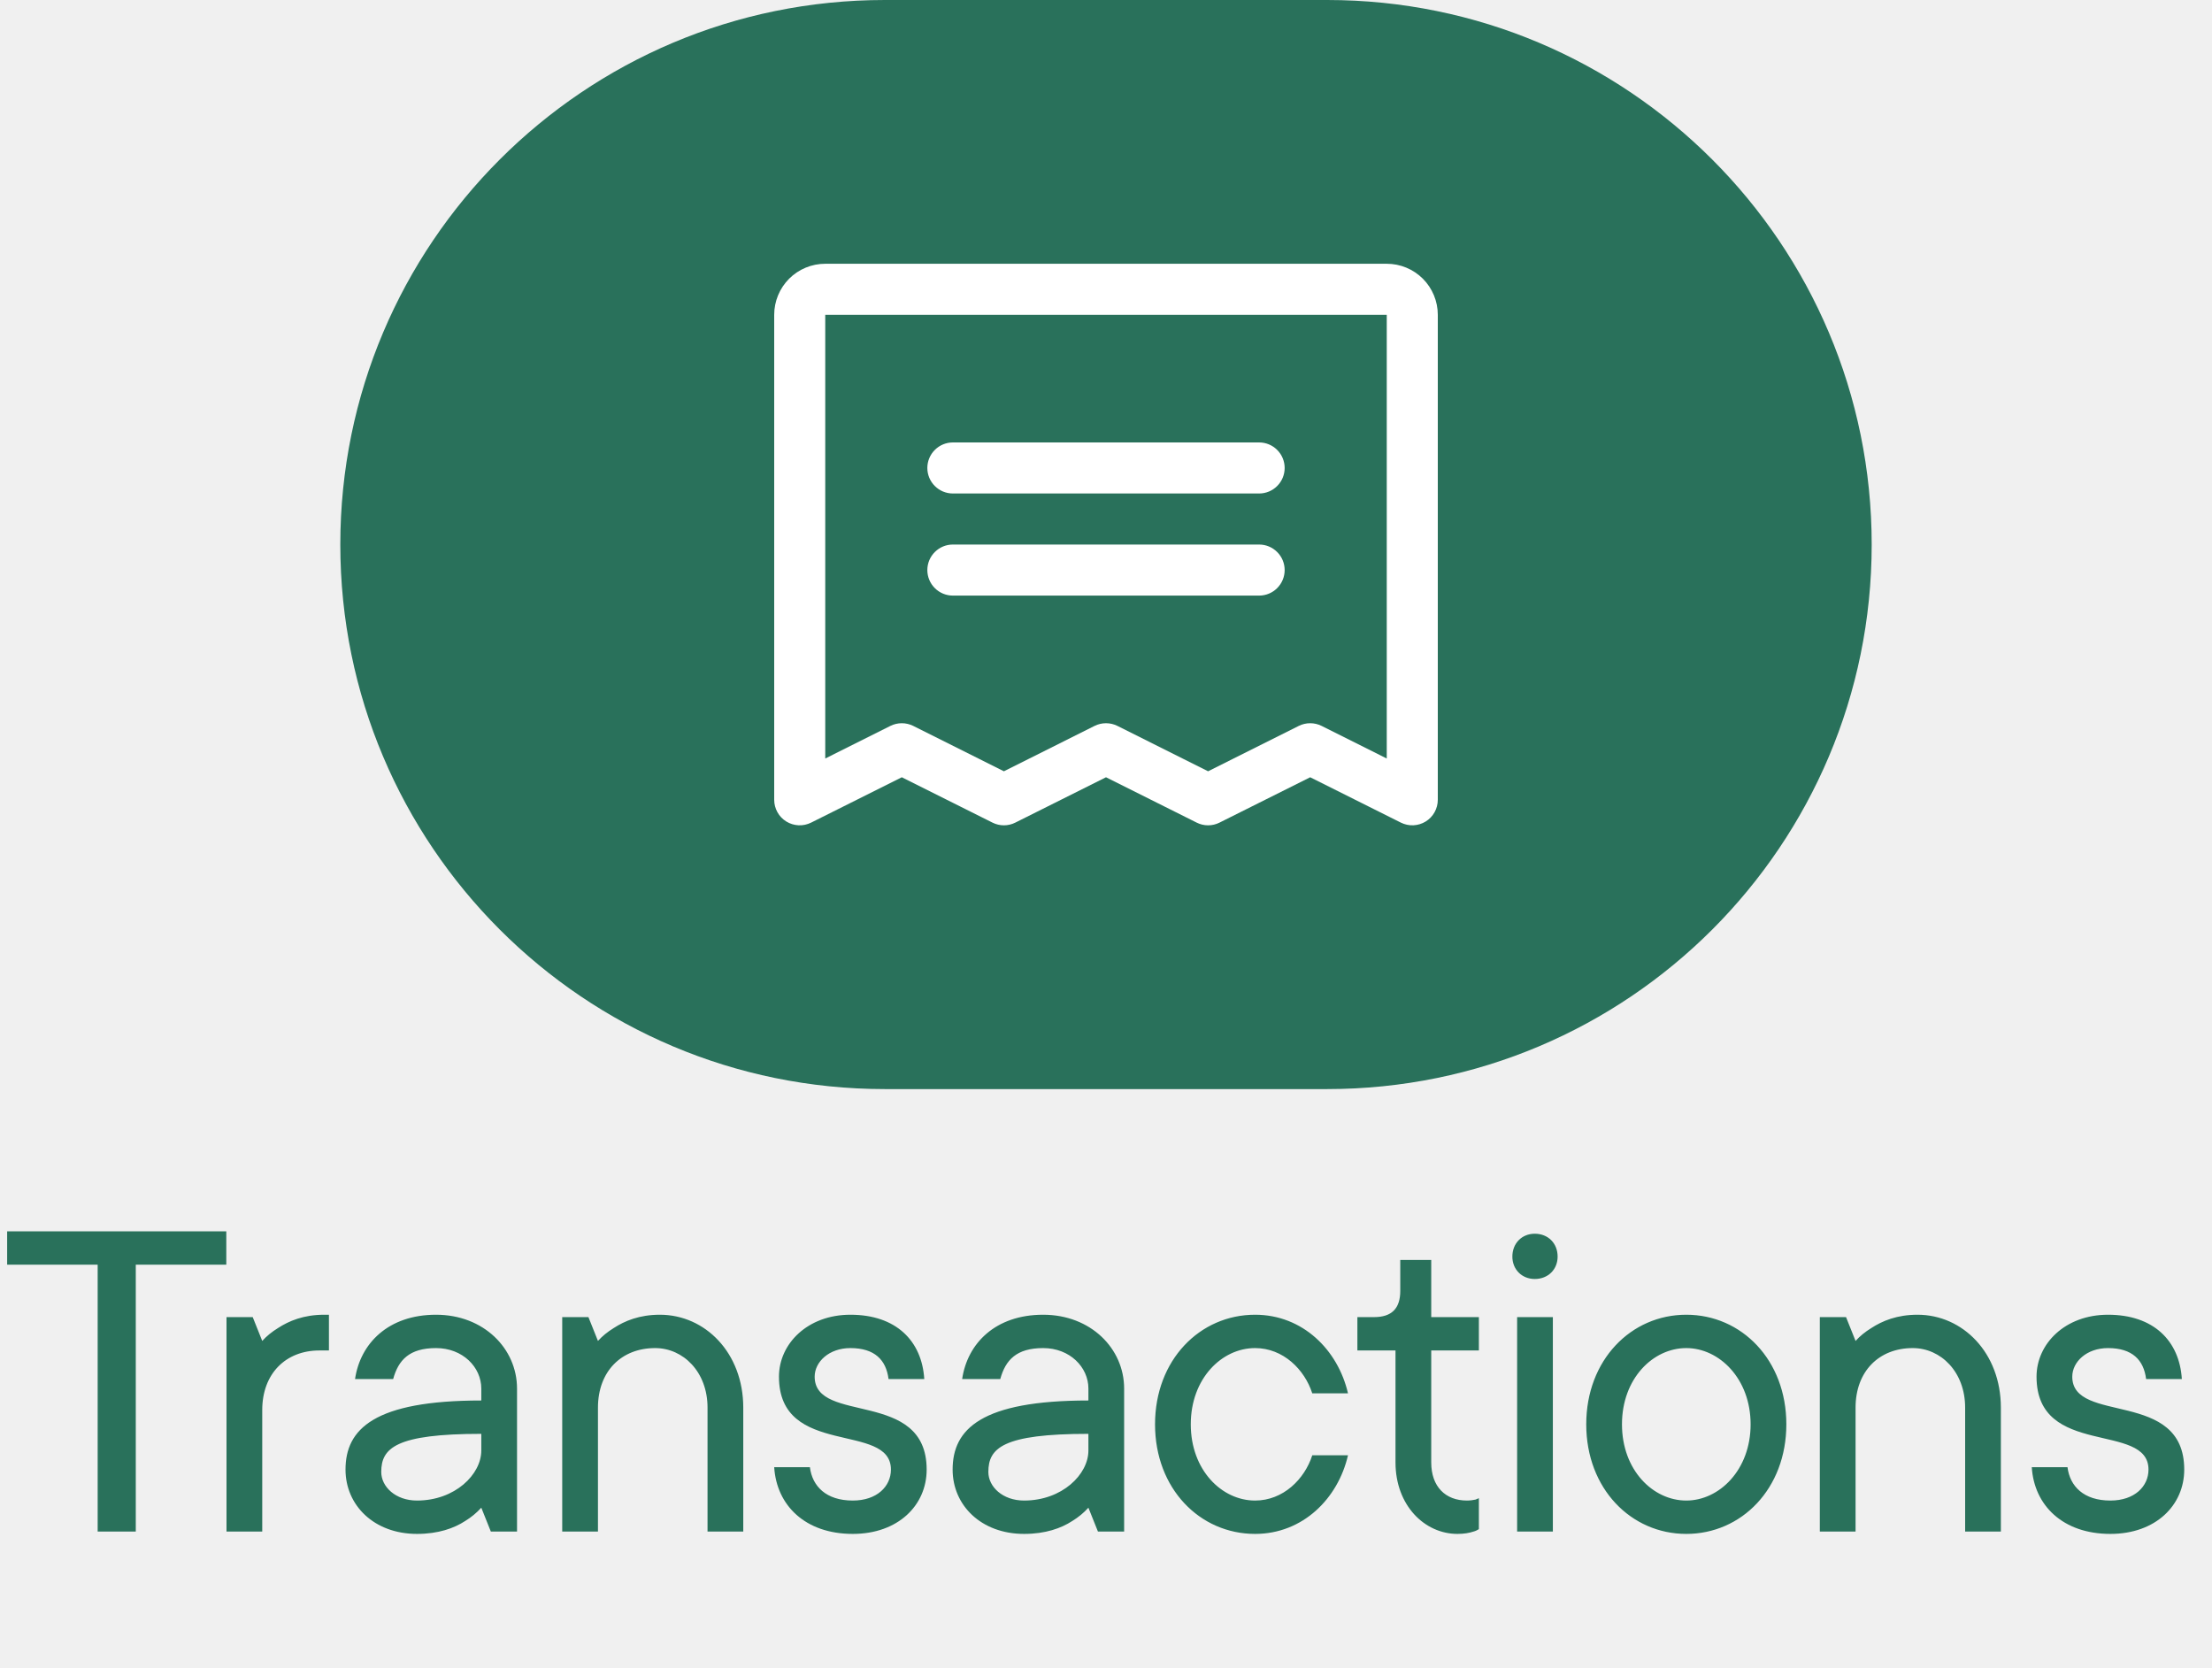
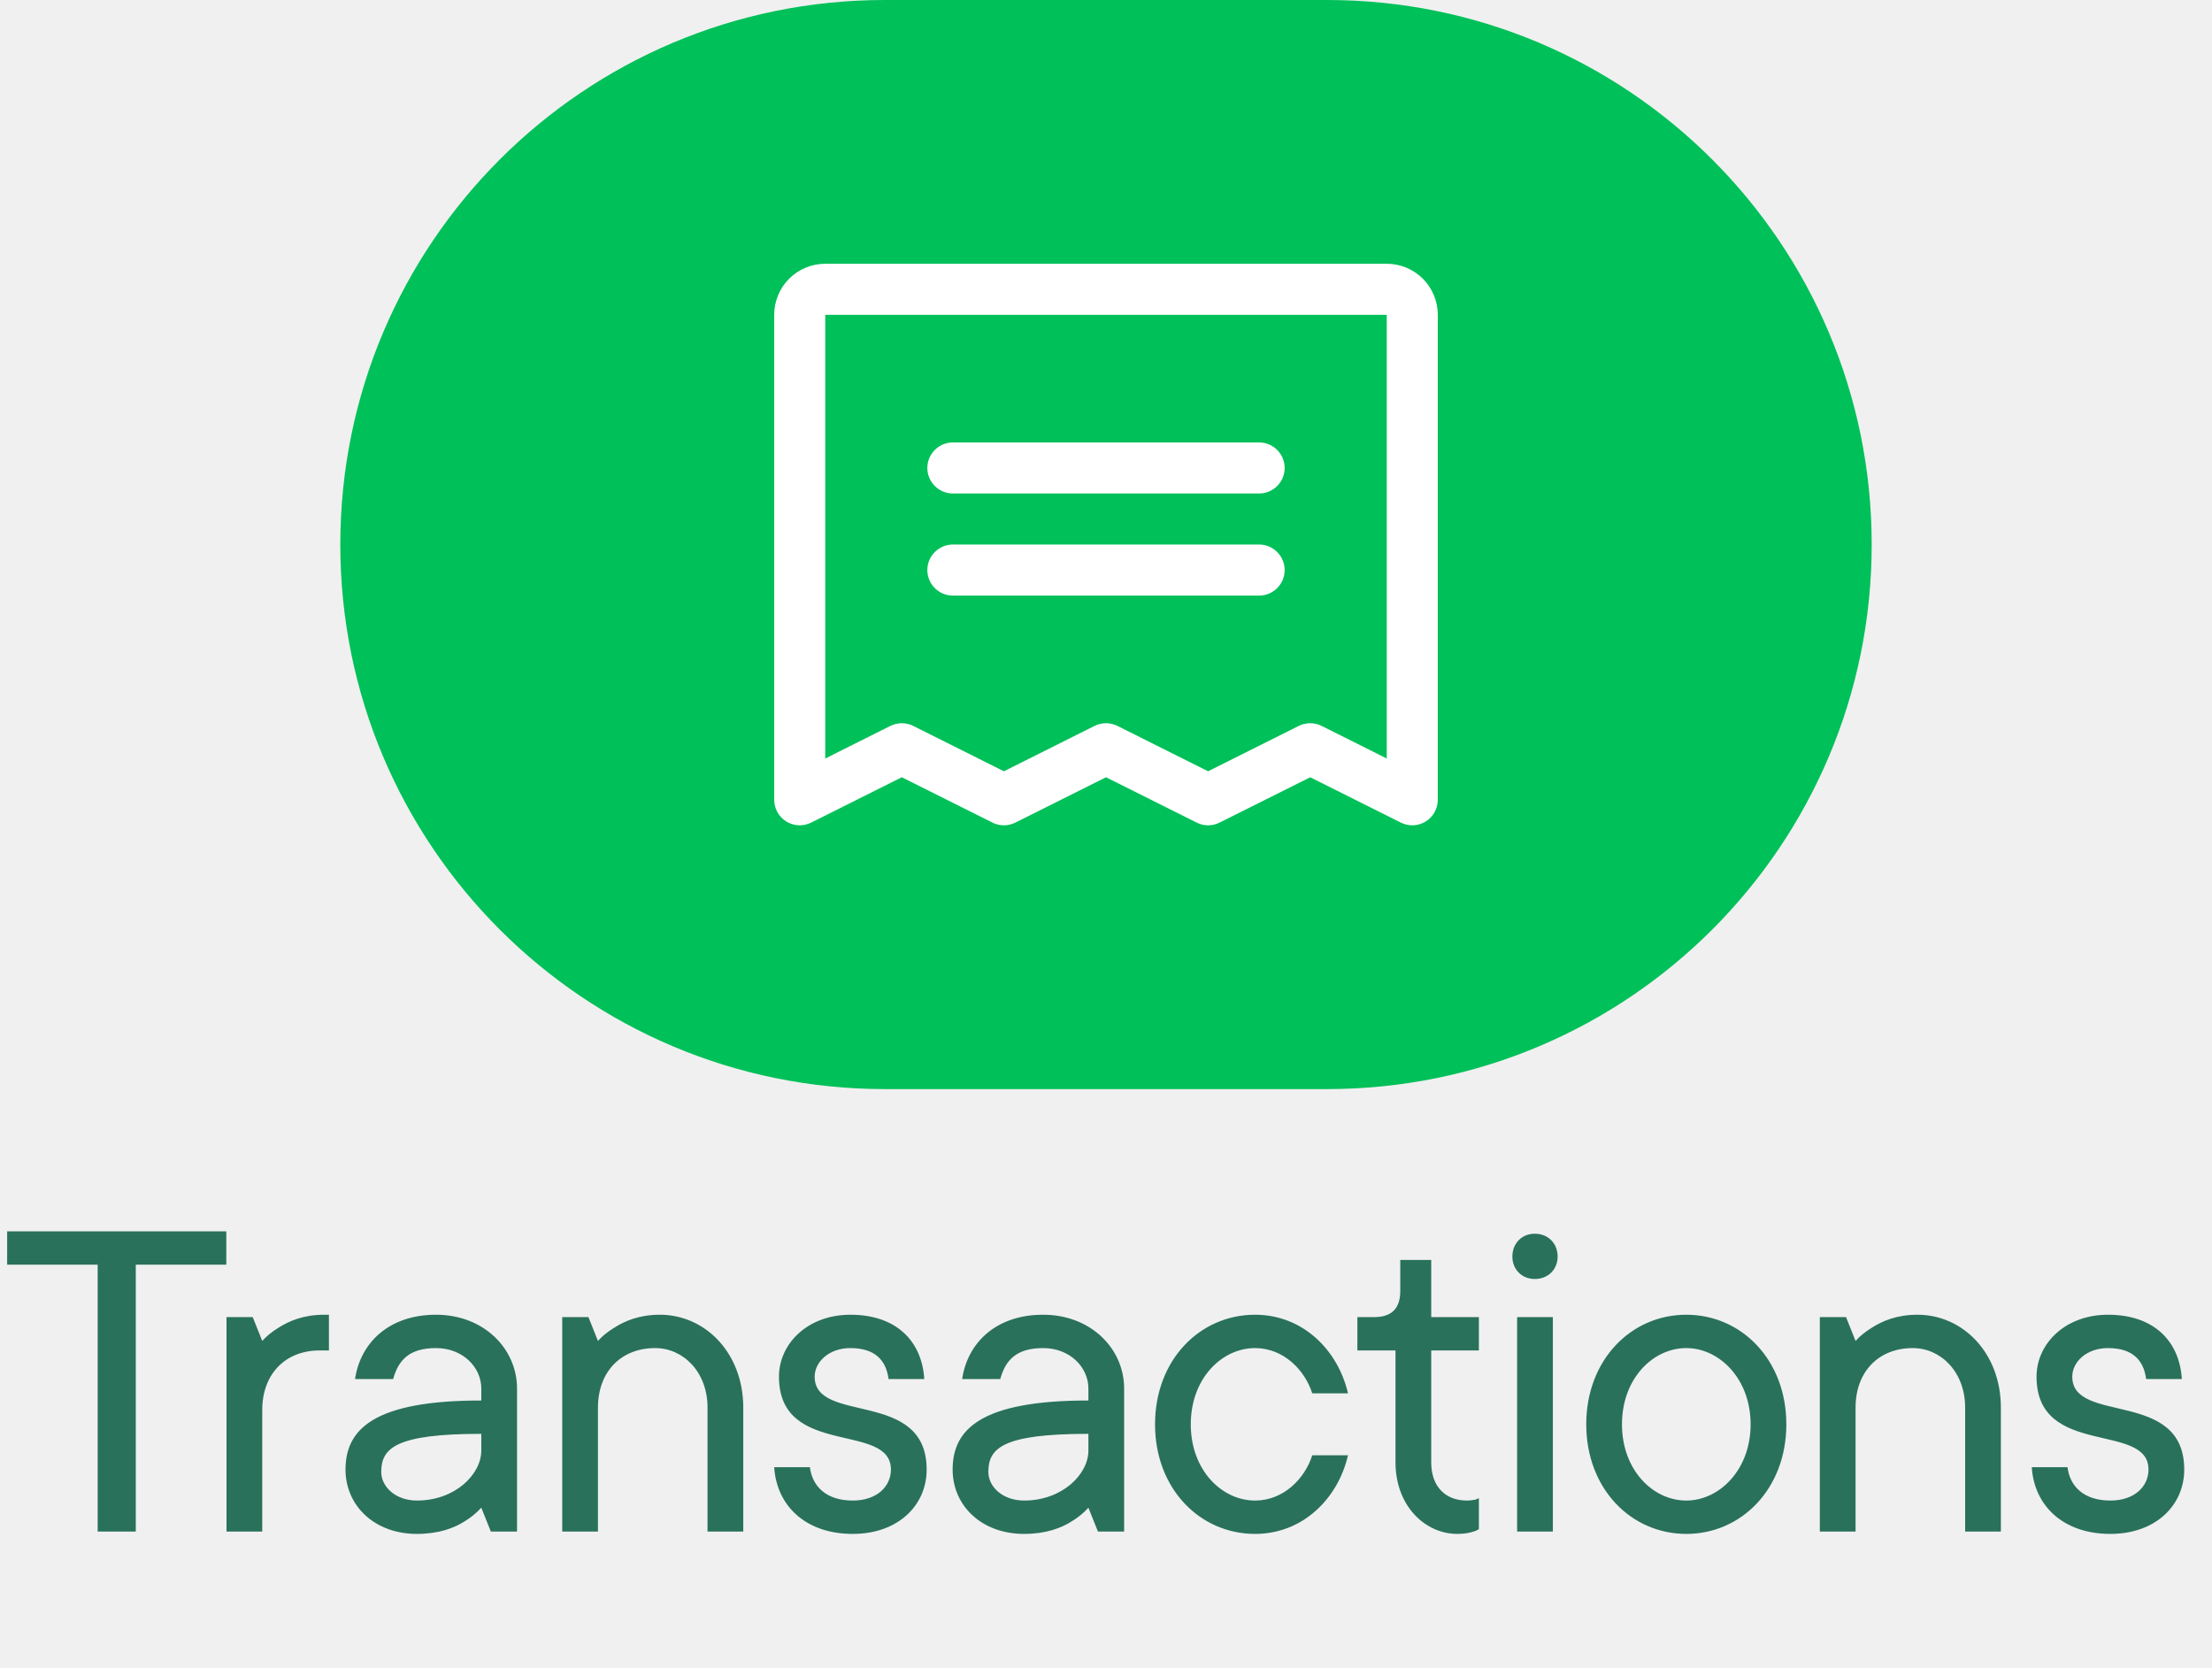
<svg xmlns="http://www.w3.org/2000/svg" width="65" height="49" viewBox="0 0 65 49" fill="none">
-   <rect x="10" width="45" height="32" rx="16" fill="#29715B" />
+   <rect x="10" width="45" height="32" rx="16" fill="#00C059" />
  <path d="M27.25 13.75C27.25 13.551 27.329 13.36 27.47 13.22C27.61 13.079 27.801 13 28 13H37C37.199 13 37.39 13.079 37.53 13.22C37.671 13.36 37.75 13.551 37.75 13.75C37.75 13.949 37.671 14.14 37.53 14.28C37.39 14.421 37.199 14.5 37 14.5H28C27.801 14.5 27.61 14.421 27.47 14.28C27.329 14.14 27.25 13.949 27.25 13.75ZM28 17.5H37C37.199 17.5 37.39 17.421 37.53 17.28C37.671 17.14 37.75 16.949 37.75 16.75C37.75 16.551 37.671 16.36 37.53 16.22C37.39 16.079 37.199 16 37 16H28C27.801 16 27.61 16.079 27.47 16.22C27.329 16.36 27.25 16.551 27.25 16.75C27.25 16.949 27.329 17.14 27.47 17.28C27.61 17.421 27.801 17.5 28 17.5ZM42.25 9.25V23.5C42.25 23.628 42.217 23.753 42.155 23.865C42.093 23.977 42.003 24.071 41.894 24.138C41.785 24.205 41.661 24.243 41.533 24.249C41.406 24.255 41.279 24.227 41.164 24.17L38.5 22.838L35.836 24.17C35.731 24.223 35.617 24.25 35.5 24.25C35.383 24.25 35.269 24.223 35.164 24.17L32.5 22.838L29.836 24.17C29.731 24.223 29.616 24.25 29.5 24.25C29.384 24.25 29.269 24.223 29.164 24.17L26.5 22.838L23.836 24.17C23.721 24.227 23.594 24.255 23.467 24.249C23.339 24.243 23.215 24.205 23.106 24.138C22.997 24.071 22.907 23.977 22.845 23.865C22.783 23.753 22.75 23.628 22.75 23.5V9.25C22.75 8.852 22.908 8.471 23.189 8.189C23.471 7.908 23.852 7.75 24.25 7.75H40.75C41.148 7.75 41.529 7.908 41.811 8.189C42.092 8.471 42.25 8.852 42.25 9.25ZM40.75 9.25H24.25V22.287L26.164 21.329C26.269 21.277 26.384 21.25 26.5 21.25C26.616 21.25 26.731 21.277 26.836 21.329L29.5 22.662L32.164 21.329C32.269 21.277 32.383 21.25 32.5 21.25C32.617 21.25 32.731 21.277 32.836 21.329L35.5 22.662L38.164 21.329C38.269 21.277 38.383 21.25 38.5 21.25C38.617 21.25 38.731 21.277 38.836 21.329L40.75 22.287V9.25Z" fill="white" />
  <path d="M2.87 45V37.16H0.21V36.18H6.65V37.16H3.99V45H2.87ZM6.656 45V38.7H7.426L7.706 39.4C7.832 39.26 7.986 39.134 8.168 39.022C8.49 38.812 8.924 38.63 9.526 38.63H9.666V39.68H9.386C8.392 39.68 7.706 40.366 7.706 41.43V45H6.656ZM14.423 45L14.143 44.3C14.003 44.454 13.849 44.58 13.667 44.692C13.345 44.902 12.883 45.07 12.253 45.07C10.993 45.07 10.153 44.23 10.153 43.18C10.153 41.99 10.993 41.15 14.143 41.15V40.8C14.143 40.17 13.597 39.61 12.813 39.61C12.029 39.61 11.707 39.96 11.553 40.52H10.433C10.587 39.47 11.413 38.63 12.813 38.63C14.213 38.63 15.193 39.624 15.193 40.8V45H14.423ZM14.143 42.62V42.13C11.623 42.13 11.203 42.55 11.203 43.25C11.203 43.684 11.623 44.09 12.253 44.09C13.373 44.09 14.143 43.32 14.143 42.62ZM16.521 45V38.7H17.291L17.571 39.4C17.697 39.26 17.851 39.134 18.033 39.022C18.355 38.812 18.789 38.63 19.391 38.63C20.721 38.63 21.841 39.75 21.841 41.36V45H20.791V41.36C20.791 40.31 20.077 39.61 19.251 39.61C18.257 39.61 17.571 40.296 17.571 41.36V45H16.521ZM22.75 43.11H23.799C23.869 43.67 24.276 44.09 25.059 44.09C25.773 44.09 26.18 43.67 26.18 43.18C26.18 41.766 22.89 42.844 22.89 40.45C22.89 39.484 23.73 38.63 24.989 38.63C26.334 38.63 27.09 39.4 27.16 40.52H26.11C26.04 39.96 25.703 39.61 24.989 39.61C24.36 39.61 23.939 40.016 23.939 40.45C23.939 41.864 27.23 40.8 27.23 43.18C27.23 44.23 26.39 45.07 25.059 45.07C23.66 45.07 22.82 44.23 22.75 43.11ZM32.263 45L31.983 44.3C31.843 44.454 31.689 44.58 31.507 44.692C31.185 44.902 30.723 45.07 30.093 45.07C28.833 45.07 27.993 44.23 27.993 43.18C27.993 41.99 28.833 41.15 31.983 41.15V40.8C31.983 40.17 31.437 39.61 30.653 39.61C29.869 39.61 29.547 39.96 29.393 40.52H28.273C28.427 39.47 29.253 38.63 30.653 38.63C32.053 38.63 33.033 39.624 33.033 40.8V45H32.263ZM31.983 42.62V42.13C29.463 42.13 29.043 42.55 29.043 43.25C29.043 43.684 29.463 44.09 30.093 44.09C31.213 44.09 31.983 43.32 31.983 42.62ZM38.561 42.76H39.611C39.317 44.034 38.281 45.07 36.881 45.07C35.257 45.07 33.941 43.74 33.941 41.85C33.941 39.96 35.257 38.63 36.881 38.63C38.281 38.63 39.317 39.666 39.611 40.94H38.561C38.337 40.24 37.707 39.61 36.881 39.61C35.901 39.61 34.991 40.506 34.991 41.85C34.991 43.194 35.901 44.09 36.881 44.09C37.707 44.09 38.337 43.46 38.561 42.76ZM41.007 42.97V39.68H39.887V38.7H40.377C40.895 38.7 41.147 38.448 41.147 37.93V37.02H42.057V38.7H43.457V39.68H42.057V42.97C42.057 43.684 42.477 44.09 43.107 44.09C43.205 44.09 43.289 44.076 43.359 44.062L43.457 44.02V44.93C43.415 44.958 43.359 44.986 43.303 45C43.177 45.042 43.023 45.07 42.827 45.07C41.861 45.07 41.007 44.23 41.007 42.97ZM44.581 45V38.7H45.631V45H44.581ZM44.441 36.922C44.441 36.53 44.721 36.25 45.099 36.25C45.491 36.25 45.771 36.53 45.771 36.922C45.771 37.3 45.491 37.58 45.099 37.58C44.721 37.58 44.441 37.3 44.441 36.922ZM49.552 44.09C50.518 44.09 51.442 43.194 51.442 41.85C51.442 40.506 50.518 39.61 49.552 39.61C48.572 39.61 47.662 40.506 47.662 41.85C47.662 43.194 48.572 44.09 49.552 44.09ZM49.552 45.07C47.928 45.07 46.612 43.74 46.612 41.85C46.612 39.96 47.928 38.63 49.552 38.63C51.176 38.63 52.492 39.96 52.492 41.85C52.492 43.74 51.176 45.07 49.552 45.07ZM53.476 45V38.7H54.246L54.526 39.4C54.652 39.26 54.806 39.134 54.988 39.022C55.31 38.812 55.744 38.63 56.346 38.63C57.676 38.63 58.796 39.75 58.796 41.36V45H57.746V41.36C57.746 40.31 57.032 39.61 56.206 39.61C55.212 39.61 54.526 40.296 54.526 41.36V45H53.476ZM59.704 43.11H60.754C60.824 43.67 61.23 44.09 62.014 44.09C62.728 44.09 63.134 43.67 63.134 43.18C63.134 41.766 59.844 42.844 59.844 40.45C59.844 39.484 60.684 38.63 61.944 38.63C63.288 38.63 64.044 39.4 64.114 40.52H63.064C62.994 39.96 62.658 39.61 61.944 39.61C61.314 39.61 60.894 40.016 60.894 40.45C60.894 41.864 64.184 40.8 64.184 43.18C64.184 44.23 63.344 45.07 62.014 45.07C60.614 45.07 59.774 44.23 59.704 43.11Z" fill="#29715B" />
</svg>
